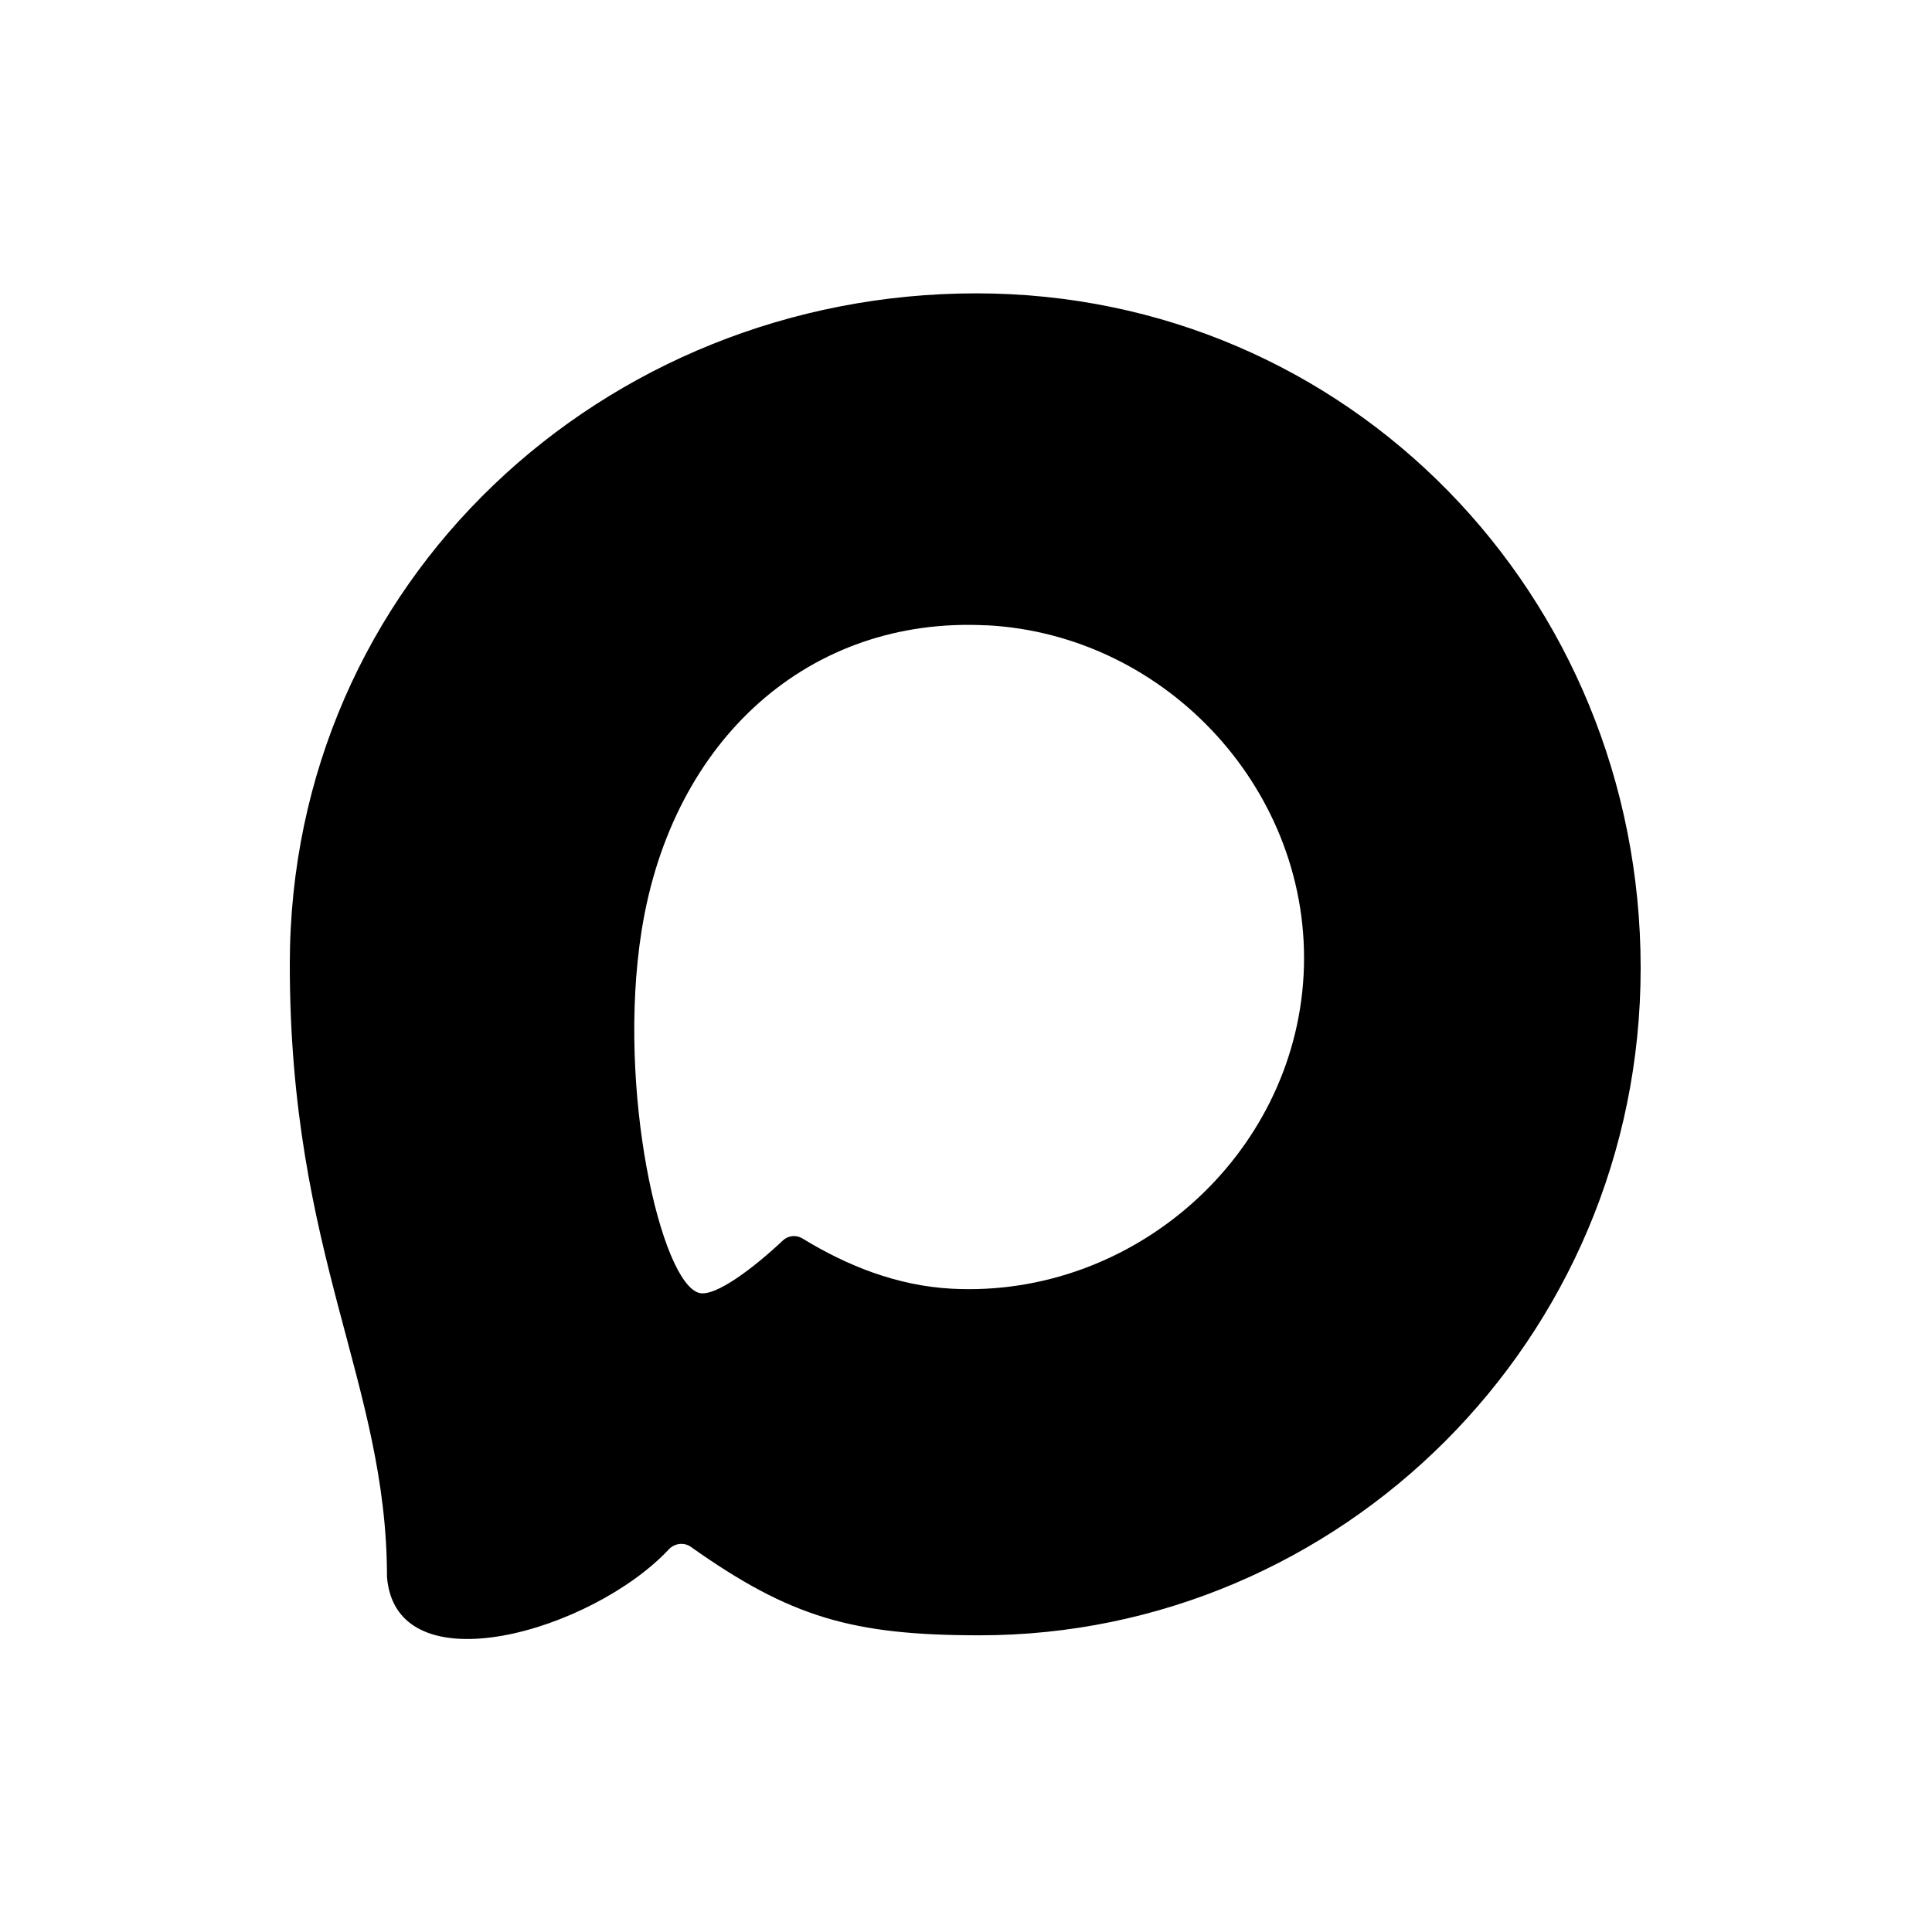
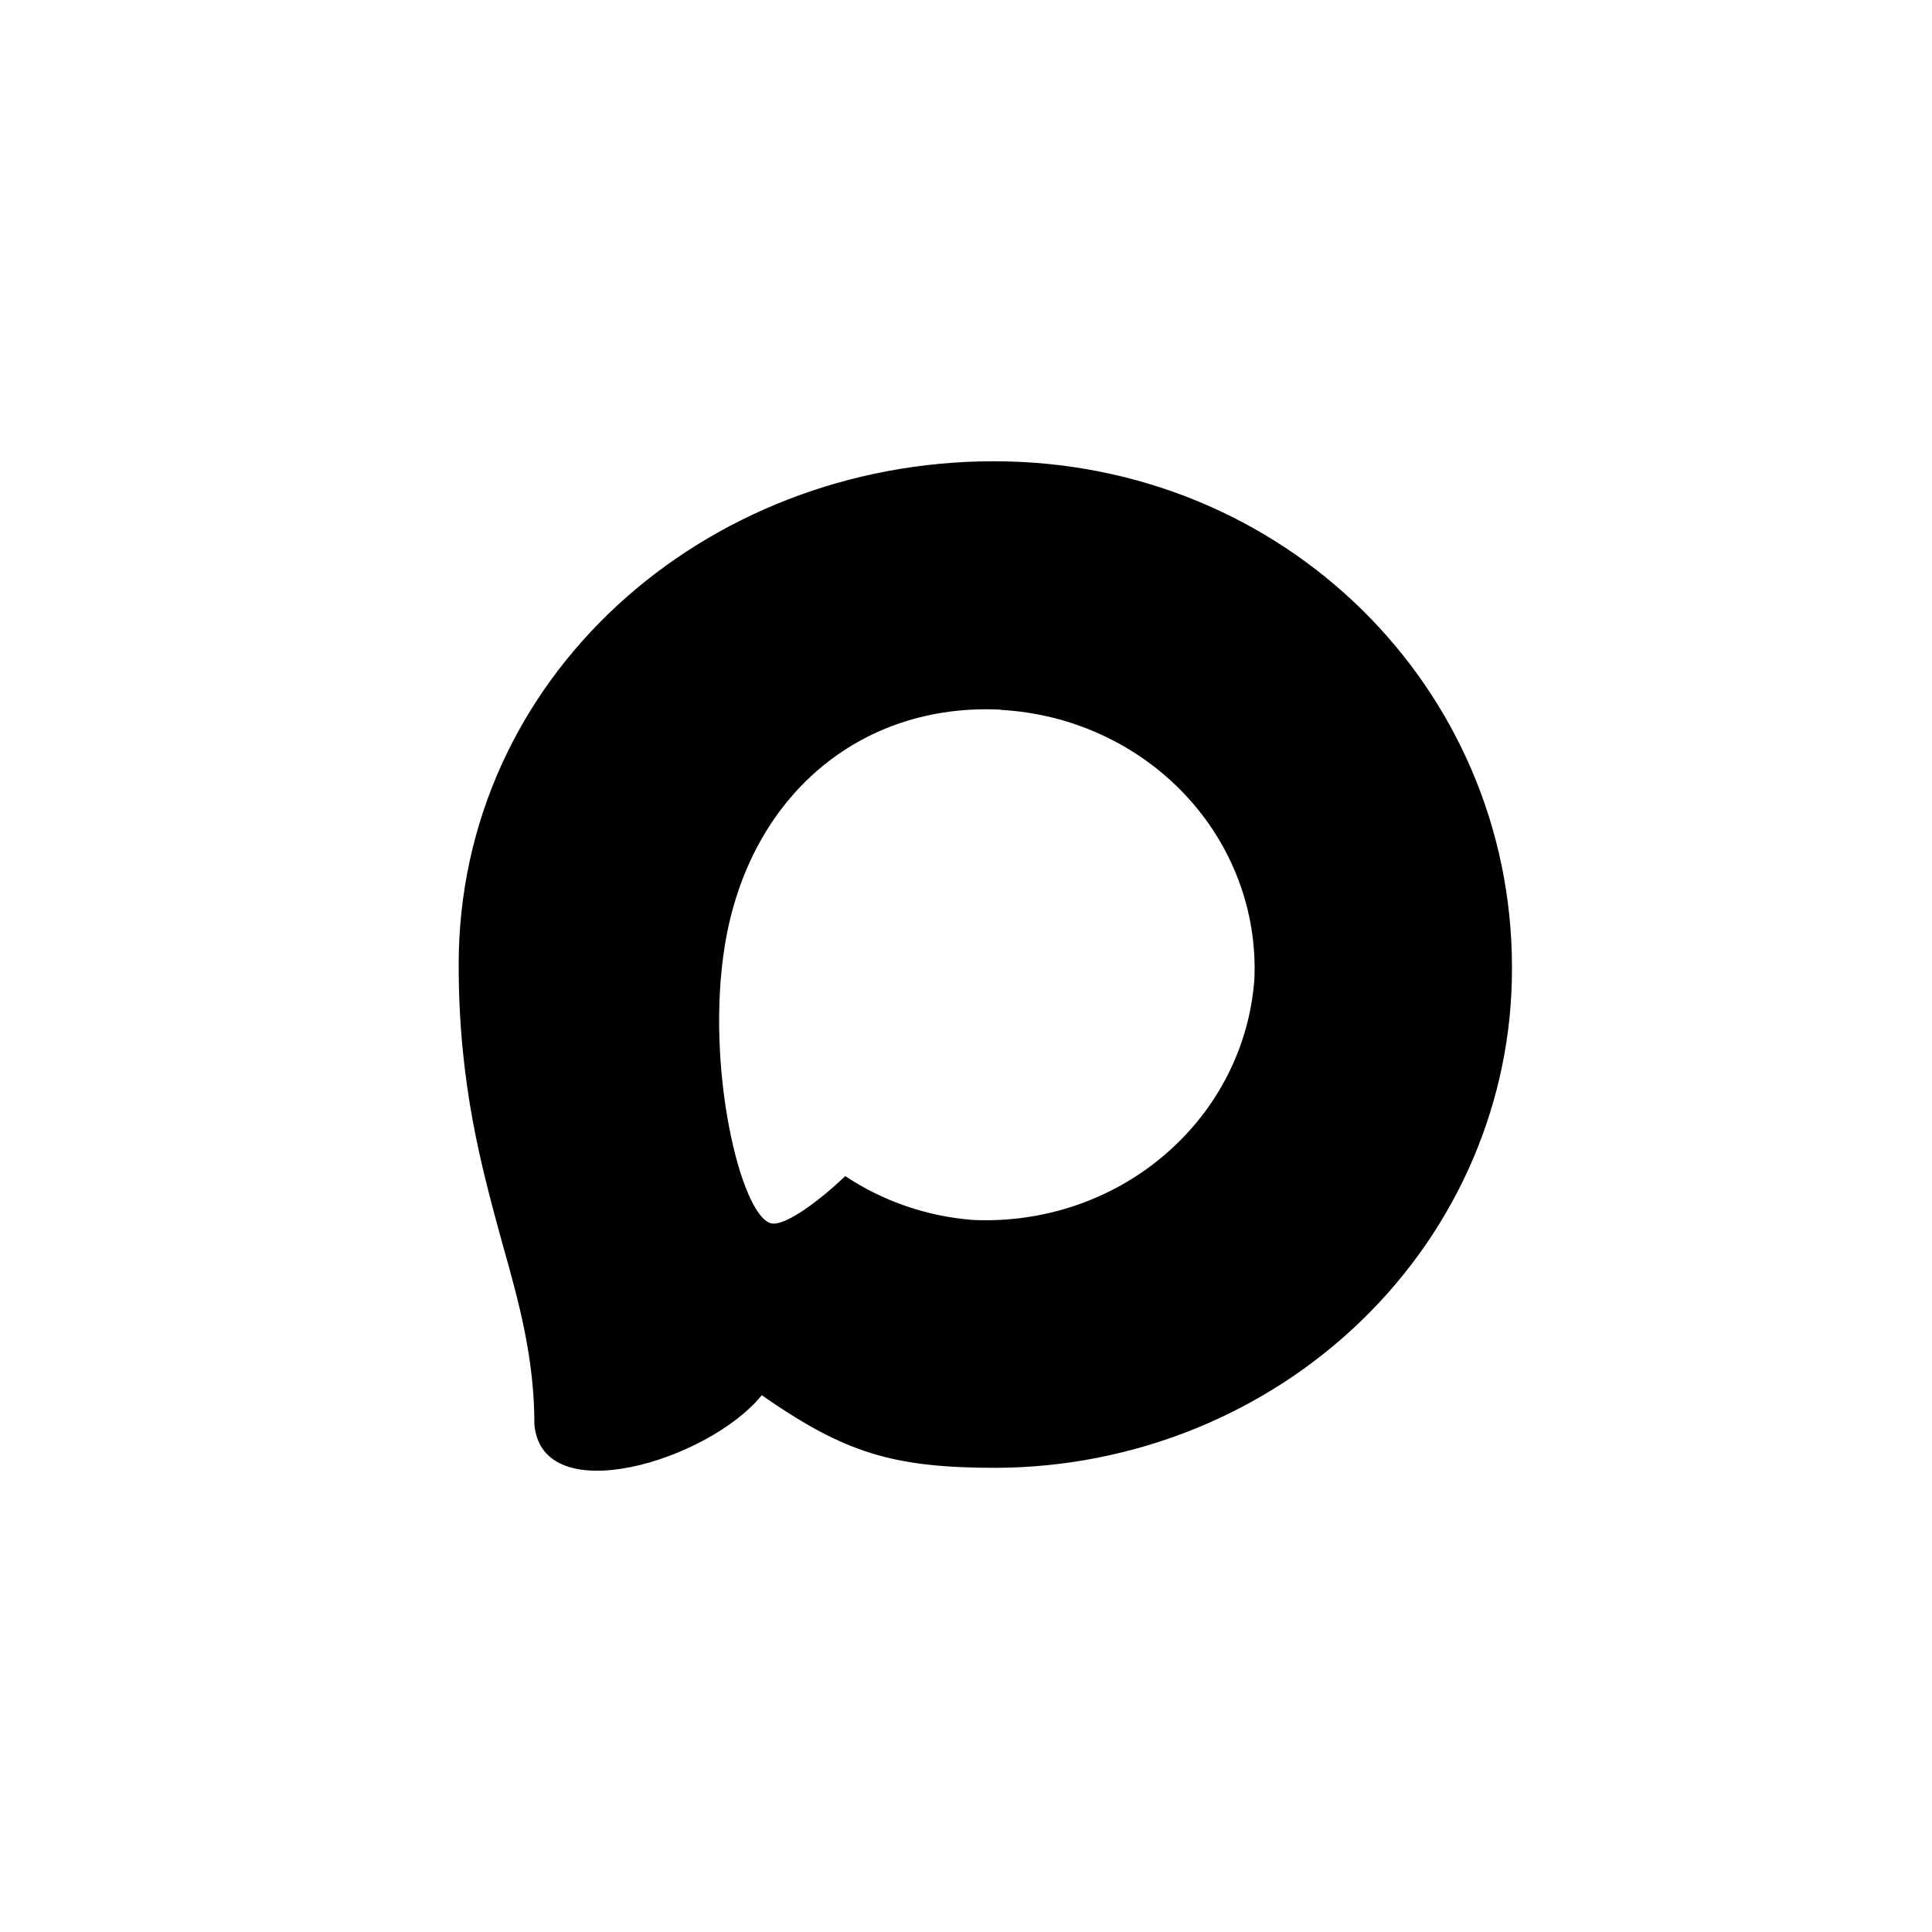
- <svg xmlns="http://www.w3.org/2000/svg" width="44" height="44" viewBox="0 0 44 44" fill="none">
-   <g transform="translate(6.6 6.6) scale(0.308)">
-     <path fill="currentColor" fill-rule="evenodd" clip-rule="evenodd" d="M50.757 0.262C78.293 0.262 99.886 22.597 99.886 50.147C99.886 77.697 77.607 99.49 51.021 99.49C41.586 99.49 37.014 98.162 29.65 92.947C29.143 92.59 28.45 92.683 28.021 93.14C22.357 99.183 7.85 103.426 7.186 95.176C7.186 80.79 0 71.447 0 49.876C0 21.555 23.221 0.262 50.757 0.262ZM51.529 24.812C38.464 24.126 28.264 33.197 26.014 47.383C24.15 59.133 27.45 73.455 30.279 74.176C31.479 74.483 34.357 72.276 36.457 70.297C36.85 69.926 37.45 69.862 37.907 70.147C41.179 72.147 44.879 73.647 48.957 73.862C62.371 74.562 74.257 64.062 74.964 50.647C75.664 37.233 64.943 25.505 51.529 24.805V24.812Z" />
-   </g>
+ <svg xmlns="http://www.w3.org/2000/svg" width="32" height="32" viewBox="0 0 32 32" fill="none">
+   <path fill="currentColor" fill-rule="evenodd" clip-rule="evenodd" d="M16.508 24.312C14.795 24.312 14 24.072 12.617 23.109C11.742 24.192 8.972 25.038 8.851 23.59C8.851 22.504 8.601 21.585 8.317 20.583C7.98 19.348 7.597 17.973 7.597 15.98C7.597 11.221 11.654 7.64 16.462 7.64C21.273 7.64 25.043 11.397 25.043 16.024C25.051 18.212 24.157 20.314 22.556 21.867C20.956 23.421 18.78 24.3 16.508 24.312ZM16.578 11.754C14.237 11.638 12.412 13.197 12.008 15.643C11.675 17.668 12.267 20.134 12.771 20.262C13.012 20.319 13.62 19.845 14 19.48C14.627 19.897 15.356 20.148 16.116 20.206C17.282 20.26 18.424 19.872 19.295 19.124C20.167 18.377 20.699 17.33 20.777 16.209C20.823 15.085 20.409 13.989 19.623 13.157C18.838 12.325 17.744 11.822 16.578 11.758V11.754Z" />
</svg>
